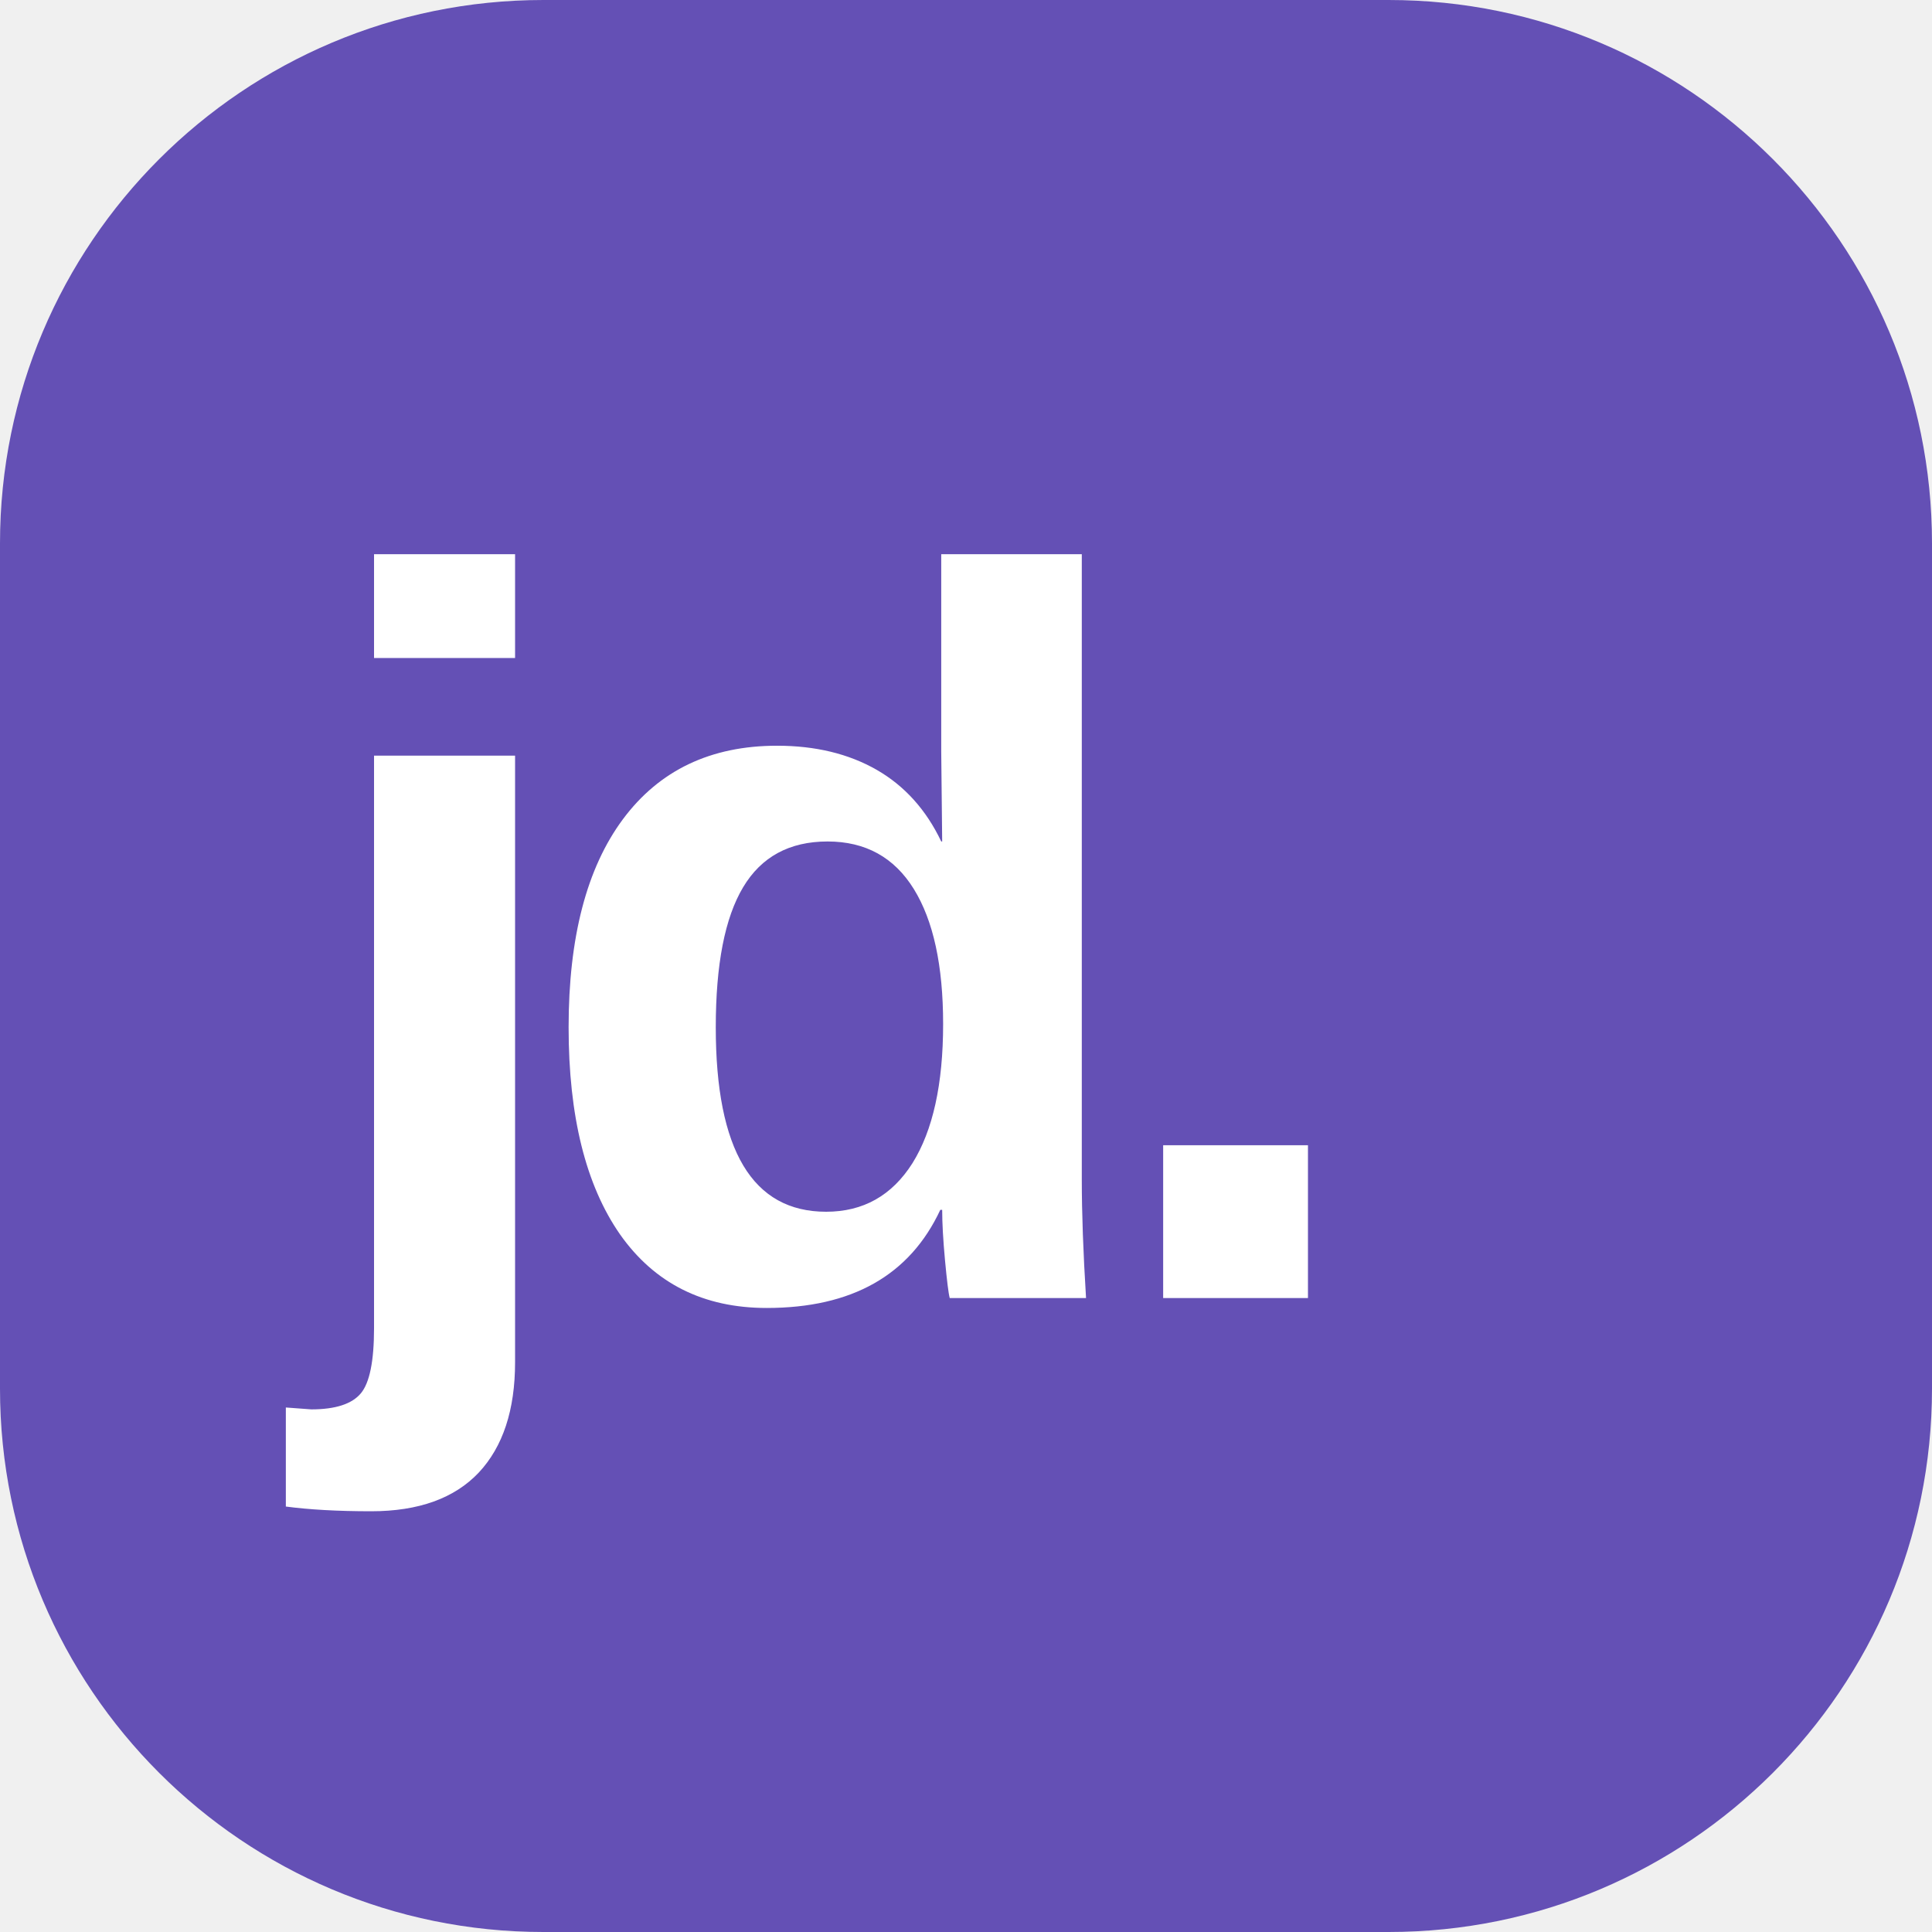
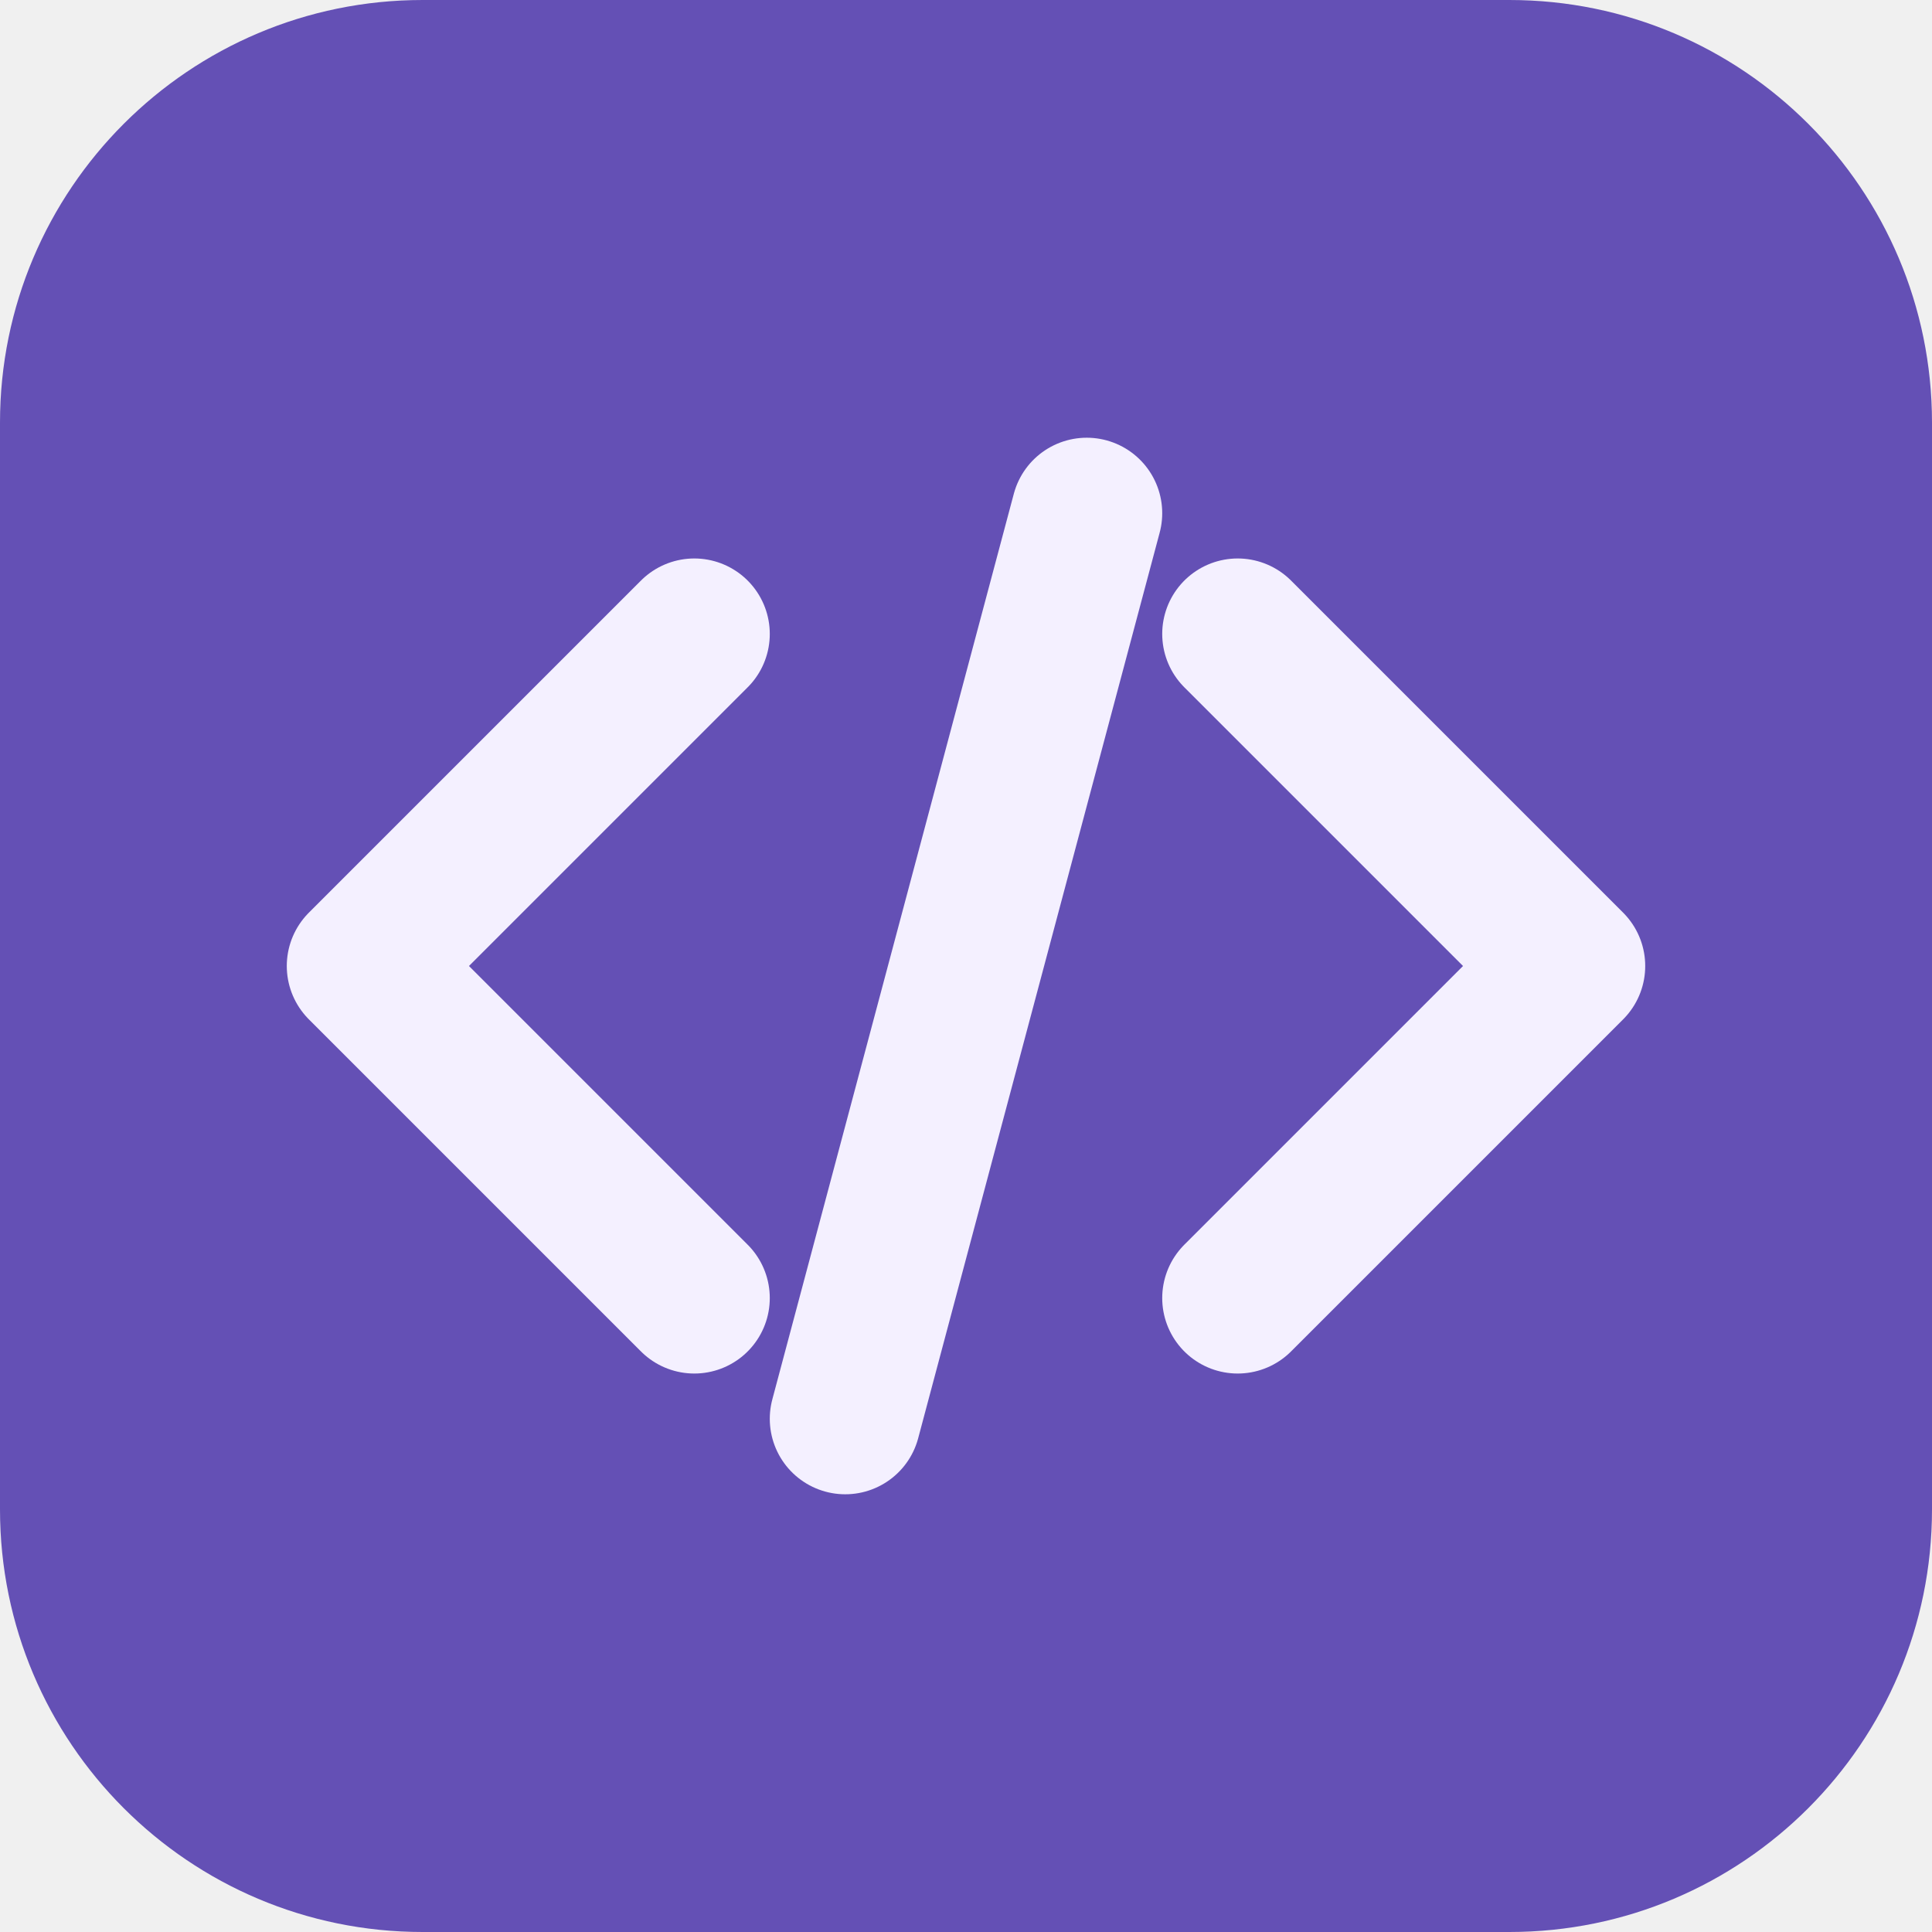
<svg xmlns="http://www.w3.org/2000/svg" viewBox="0 0 64 64">
-   <rect width="64" height="64" rx="18" fill="#6450b5" />
-   <text x="10" y="43" fill="#fff" font-family="Arial,sans-serif" font-weight="bold" font-size="34" letter-spacing="-2">jd.</text>
+   <rect width="64" height="64" rx="14" fill="#6450b5" />
+   <path d="M23 21L12 32L23 43M41 21L52 32L41 43M36 17L28 47" fill="none" stroke="#f4f0ff" stroke-width="5" stroke-linecap="round" stroke-linejoin="round" />
</svg>
